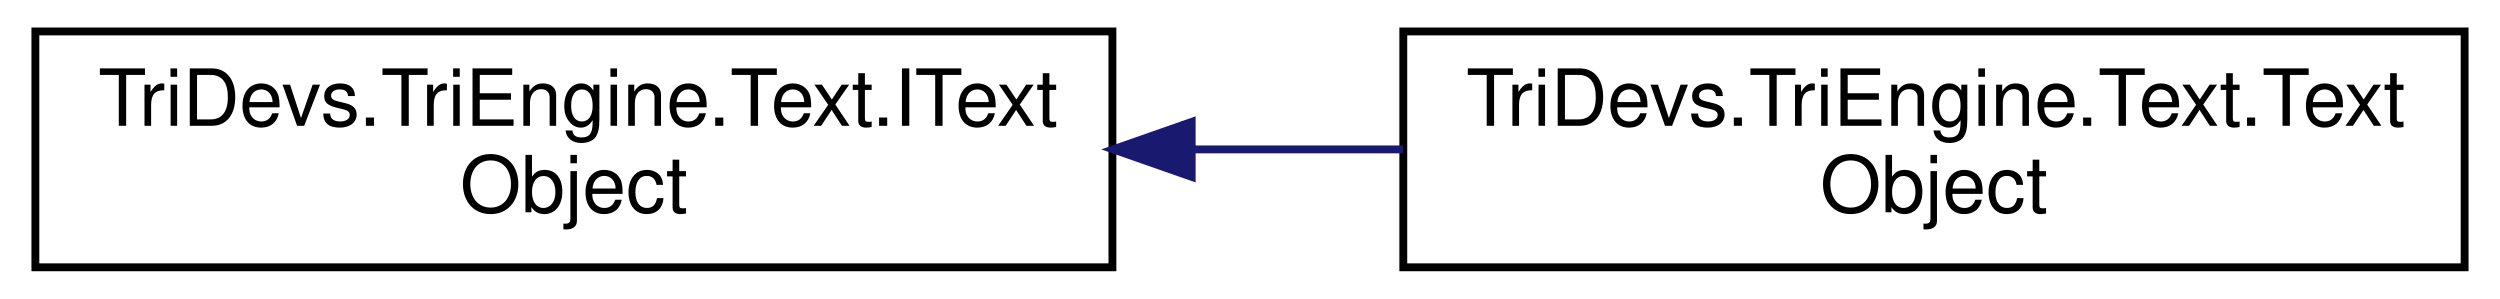
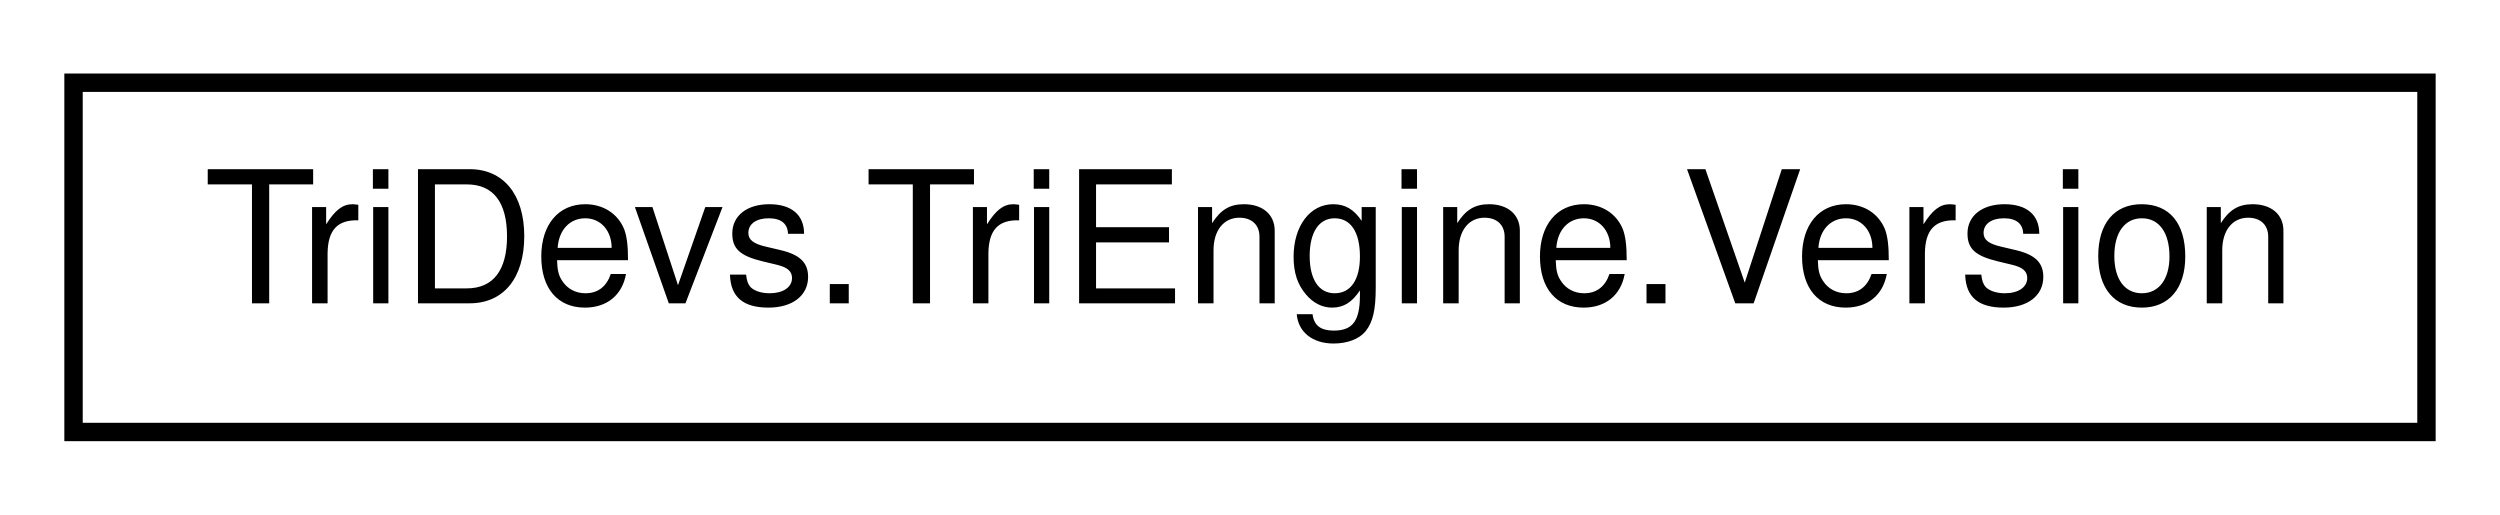
- <svg xmlns="http://www.w3.org/2000/svg" xmlns:xlink="http://www.w3.org/1999/xlink" width="318pt" height="38pt" viewBox="0.00 0.00 318.00 38.00">
-   <g id="graph0" class="graph" transform="scale(1 1) rotate(0) translate(4 34)">
-     <polygon fill="white" stroke="white" points="-4,5 -4,-34 315,-34 315,5 -4,5" />
+ <svg xmlns="http://www.w3.org/2000/svg" xmlns:xlink="http://www.w3.org/1999/xlink" width="136pt" height="28pt" viewBox="0.00 0.00 136.00 28.00">
+   <g id="graph0" class="graph" transform="scale(1 1) rotate(0) translate(4 24)">
+     <polygon fill="white" stroke="white" points="-4,5 -4,-24 133,-24 133,5 -4,5" />
    <g id="node1" class="node">
      <g id="a_node1">
-         <a xlink:href="interface_tri_devs_1_1_tri_engine_1_1_text_1_1_i_text_object.html" target="_top" xlink:title="Implements methods to construct a text object and render it to screen. ">
-           <polygon fill="white" stroke="black" points="0.5,-0 0.5,-30 137.5,-30 137.5,-0 0.5,-0" />
-           <text text-anchor="start" x="8.5" y="-18" font-family="Helvetica,sans-Serif" font-size="10.00">TriDevs.TriEngine.Text.IText</text>
-           <text text-anchor="middle" x="69" y="-7" font-family="Helvetica,sans-Serif" font-size="10.00">Object</text>
+         <a xlink:href="class_tri_devs_1_1_tri_engine_1_1_version.html" target="_top" xlink:title="Version class specifiying the version of this project. ">
+           <polygon fill="white" stroke="black" points="0,-0.5 0,-19.5 128,-19.5 128,-0.5 0,-0.5" />
+           <text text-anchor="middle" x="64" y="-7.5" font-family="Helvetica,sans-Serif" font-size="10.00">TriDevs.TriEngine.Version</text>
        </a>
      </g>
    </g>
-     <g id="node2" class="node">
-       <g id="a_node2">
-         <a xlink:href="class_tri_devs_1_1_tri_engine_1_1_text_1_1_text_object.html" target="_top" xlink:title="Implements the ITextObject interface. ">
-           <polygon fill="white" stroke="black" points="174.5,-0 174.5,-30 309.5,-30 309.5,-0 174.5,-0" />
-           <text text-anchor="start" x="182.5" y="-18" font-family="Helvetica,sans-Serif" font-size="10.00">TriDevs.TriEngine.Text.Text</text>
-           <text text-anchor="middle" x="242" y="-7" font-family="Helvetica,sans-Serif" font-size="10.00">Object</text>
-         </a>
-       </g>
-     </g>
-     <g id="edge1" class="edge">
-       <path fill="none" stroke="midnightblue" d="M147.631,-15C156.593,-15 165.67,-15 174.466,-15" />
-       <polygon fill="midnightblue" stroke="midnightblue" points="147.584,-11.5 137.584,-15 147.584,-18.5 147.584,-11.5" />
-     </g>
  </g>
</svg>
